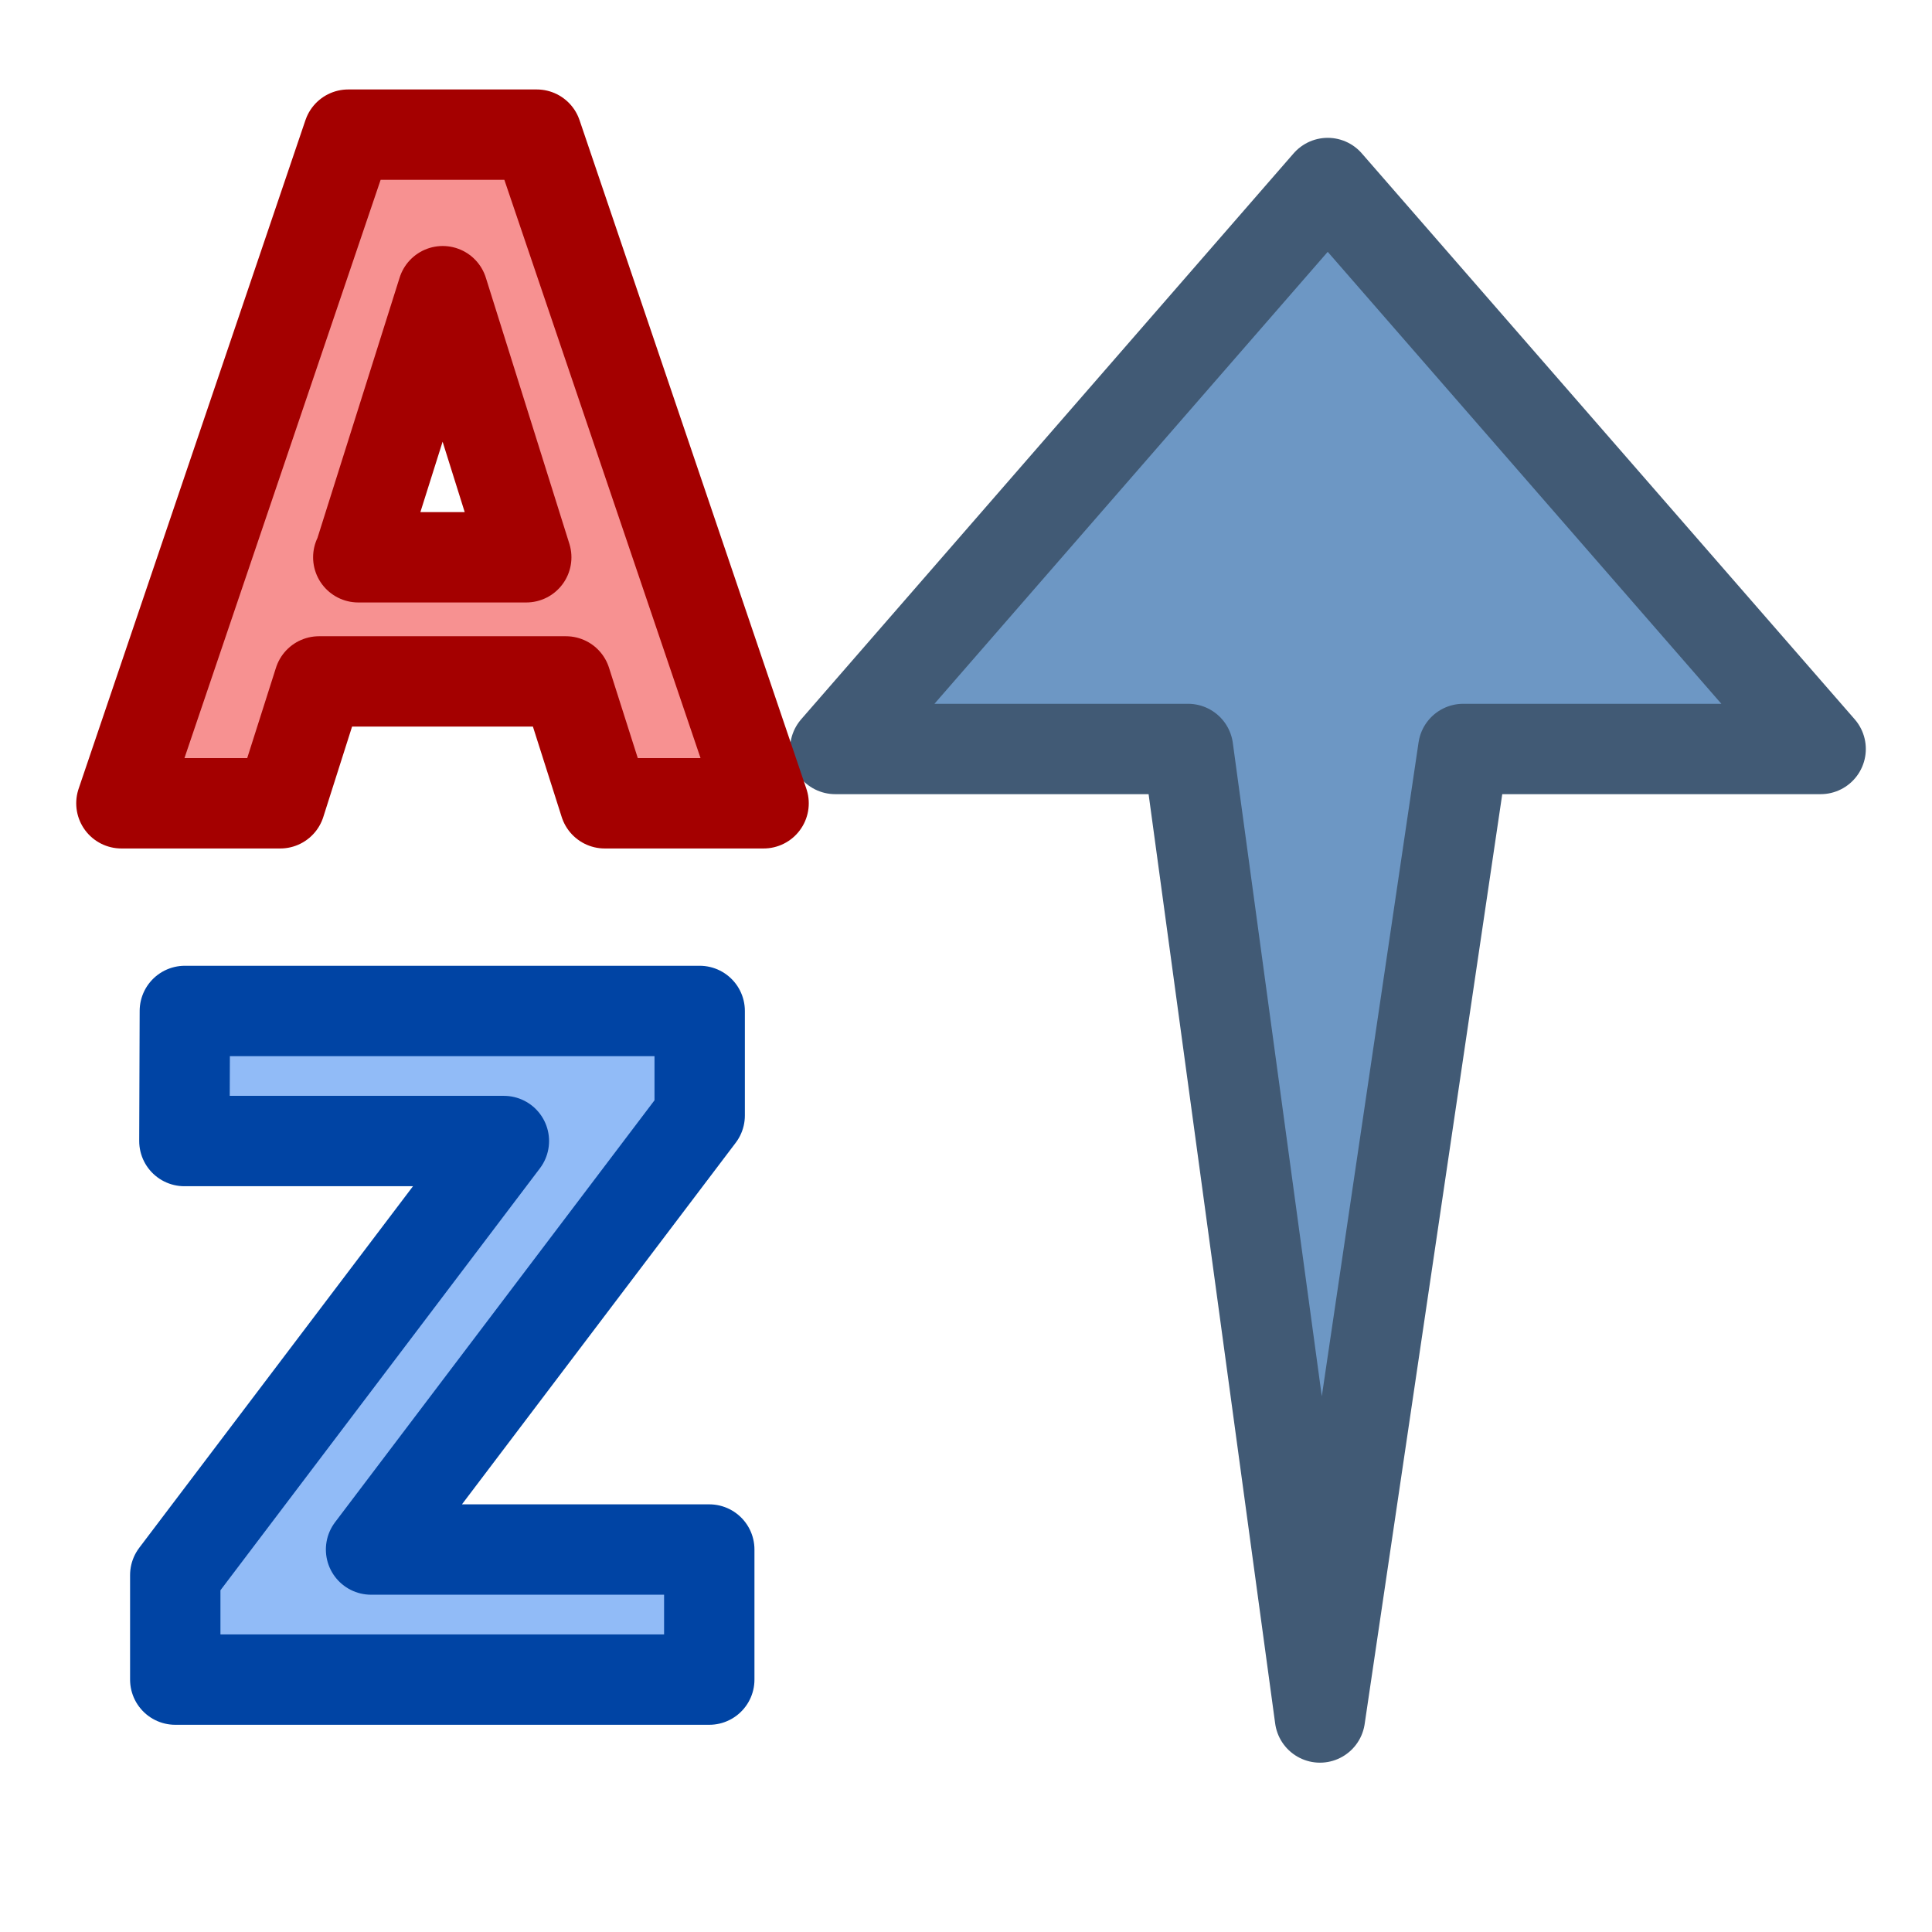
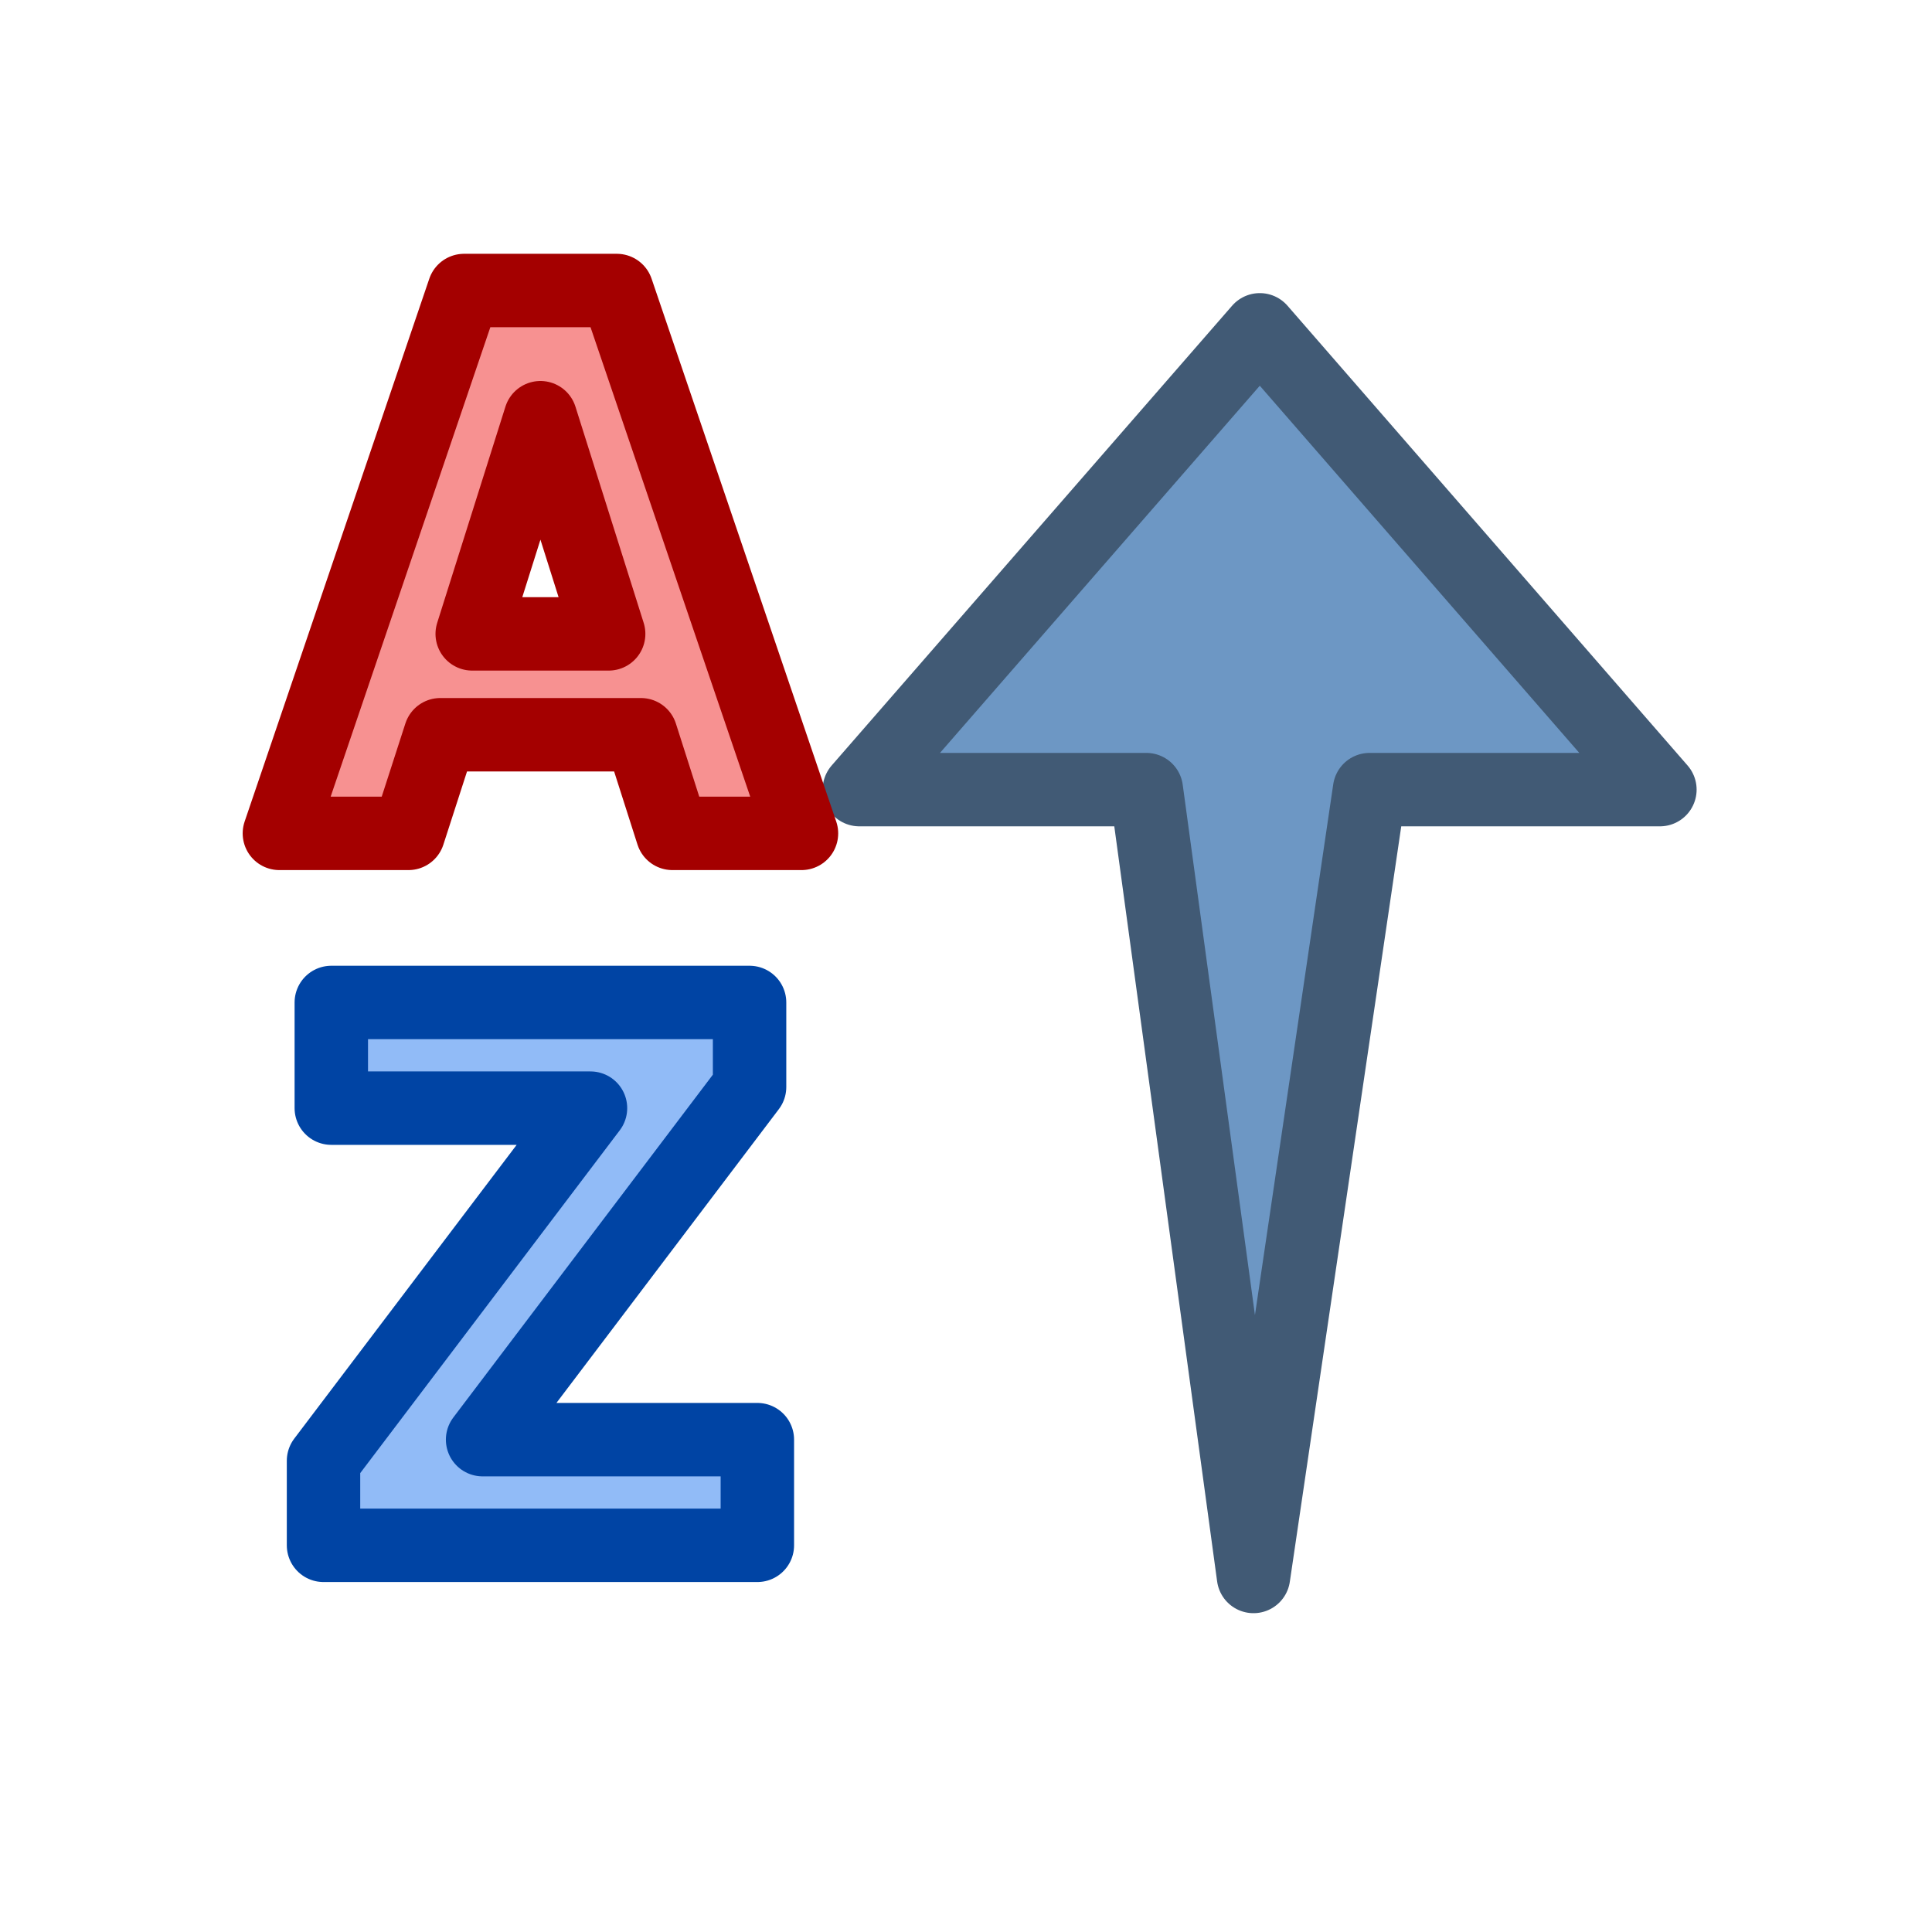
- <svg xmlns="http://www.w3.org/2000/svg" height="16" viewBox="0 0 4.233 4.233" width="16">
-   <g stroke-linecap="round" stroke-linejoin="round" stroke-width=".198">
-     <path d="m2.909.401-1.079 1.24h.773l.289 2.122.314-2.122h.783z" fill="#6d97c4" fill-rule="evenodd" stroke="#415a75" />
-     <path d="m1.24 1.493h-.541l-.085.267h-.348l.497-1.465h.413l.497 1.465h-.348l-.085-.267m-.455-.272h.368l-.183-.583-.184.583" fill="#f79191" stroke="#a40000" />
-     <path d="m.405 2.215h1.128v.229l-.72.951h.741v.285h-1.17v-.229l.72-.951h-.7z" fill="#91bbf7" stroke="#0044a4" />
+ <svg xmlns="http://www.w3.org/2000/svg" width="32" height="32" viewBox="0 0 32 32" version="1.1" id="svg1" xml:space="preserve">
+   <defs id="defs1" />
+   <g id="layer1" style="display:inline" transform="translate(-630)">
+     <g id="g_sort_reverse_ZA" transform="matrix(6.141732,0,0,6.141732,633,3)">
+       <g stroke-linecap="round" stroke-linejoin="round" stroke-width="0.198" id="g37">
+         <path d="M 2.909,0.401 1.829,1.641 H 2.603 L 2.892,3.763 3.205,1.641 h 0.783 z" fill="#6d97c4" fill-rule="evenodd" stroke="#415a75" id="path35" />
+         <path d="M 1.24,1.493 H 0.699 L 0.613,1.759 H 0.265 L 0.763,0.295 H 1.175 L 1.673,1.759 H 1.325 L 1.24,1.493 M 0.785,1.221 H 1.153 L 0.969,0.638 0.785,1.221" fill="#f79191" stroke="#a40000" id="path36" />
+         <path d="M 0.405,2.215 H 1.533 V 2.443 L 0.813,3.394 H 1.554 v 0.285 H 0.384 V 3.451 L 1.104,2.5 H 0.405 Z" fill="#91bbf7" stroke="#0044a4" id="path37" />
+       </g>
+     </g>
  </g>
</svg>
